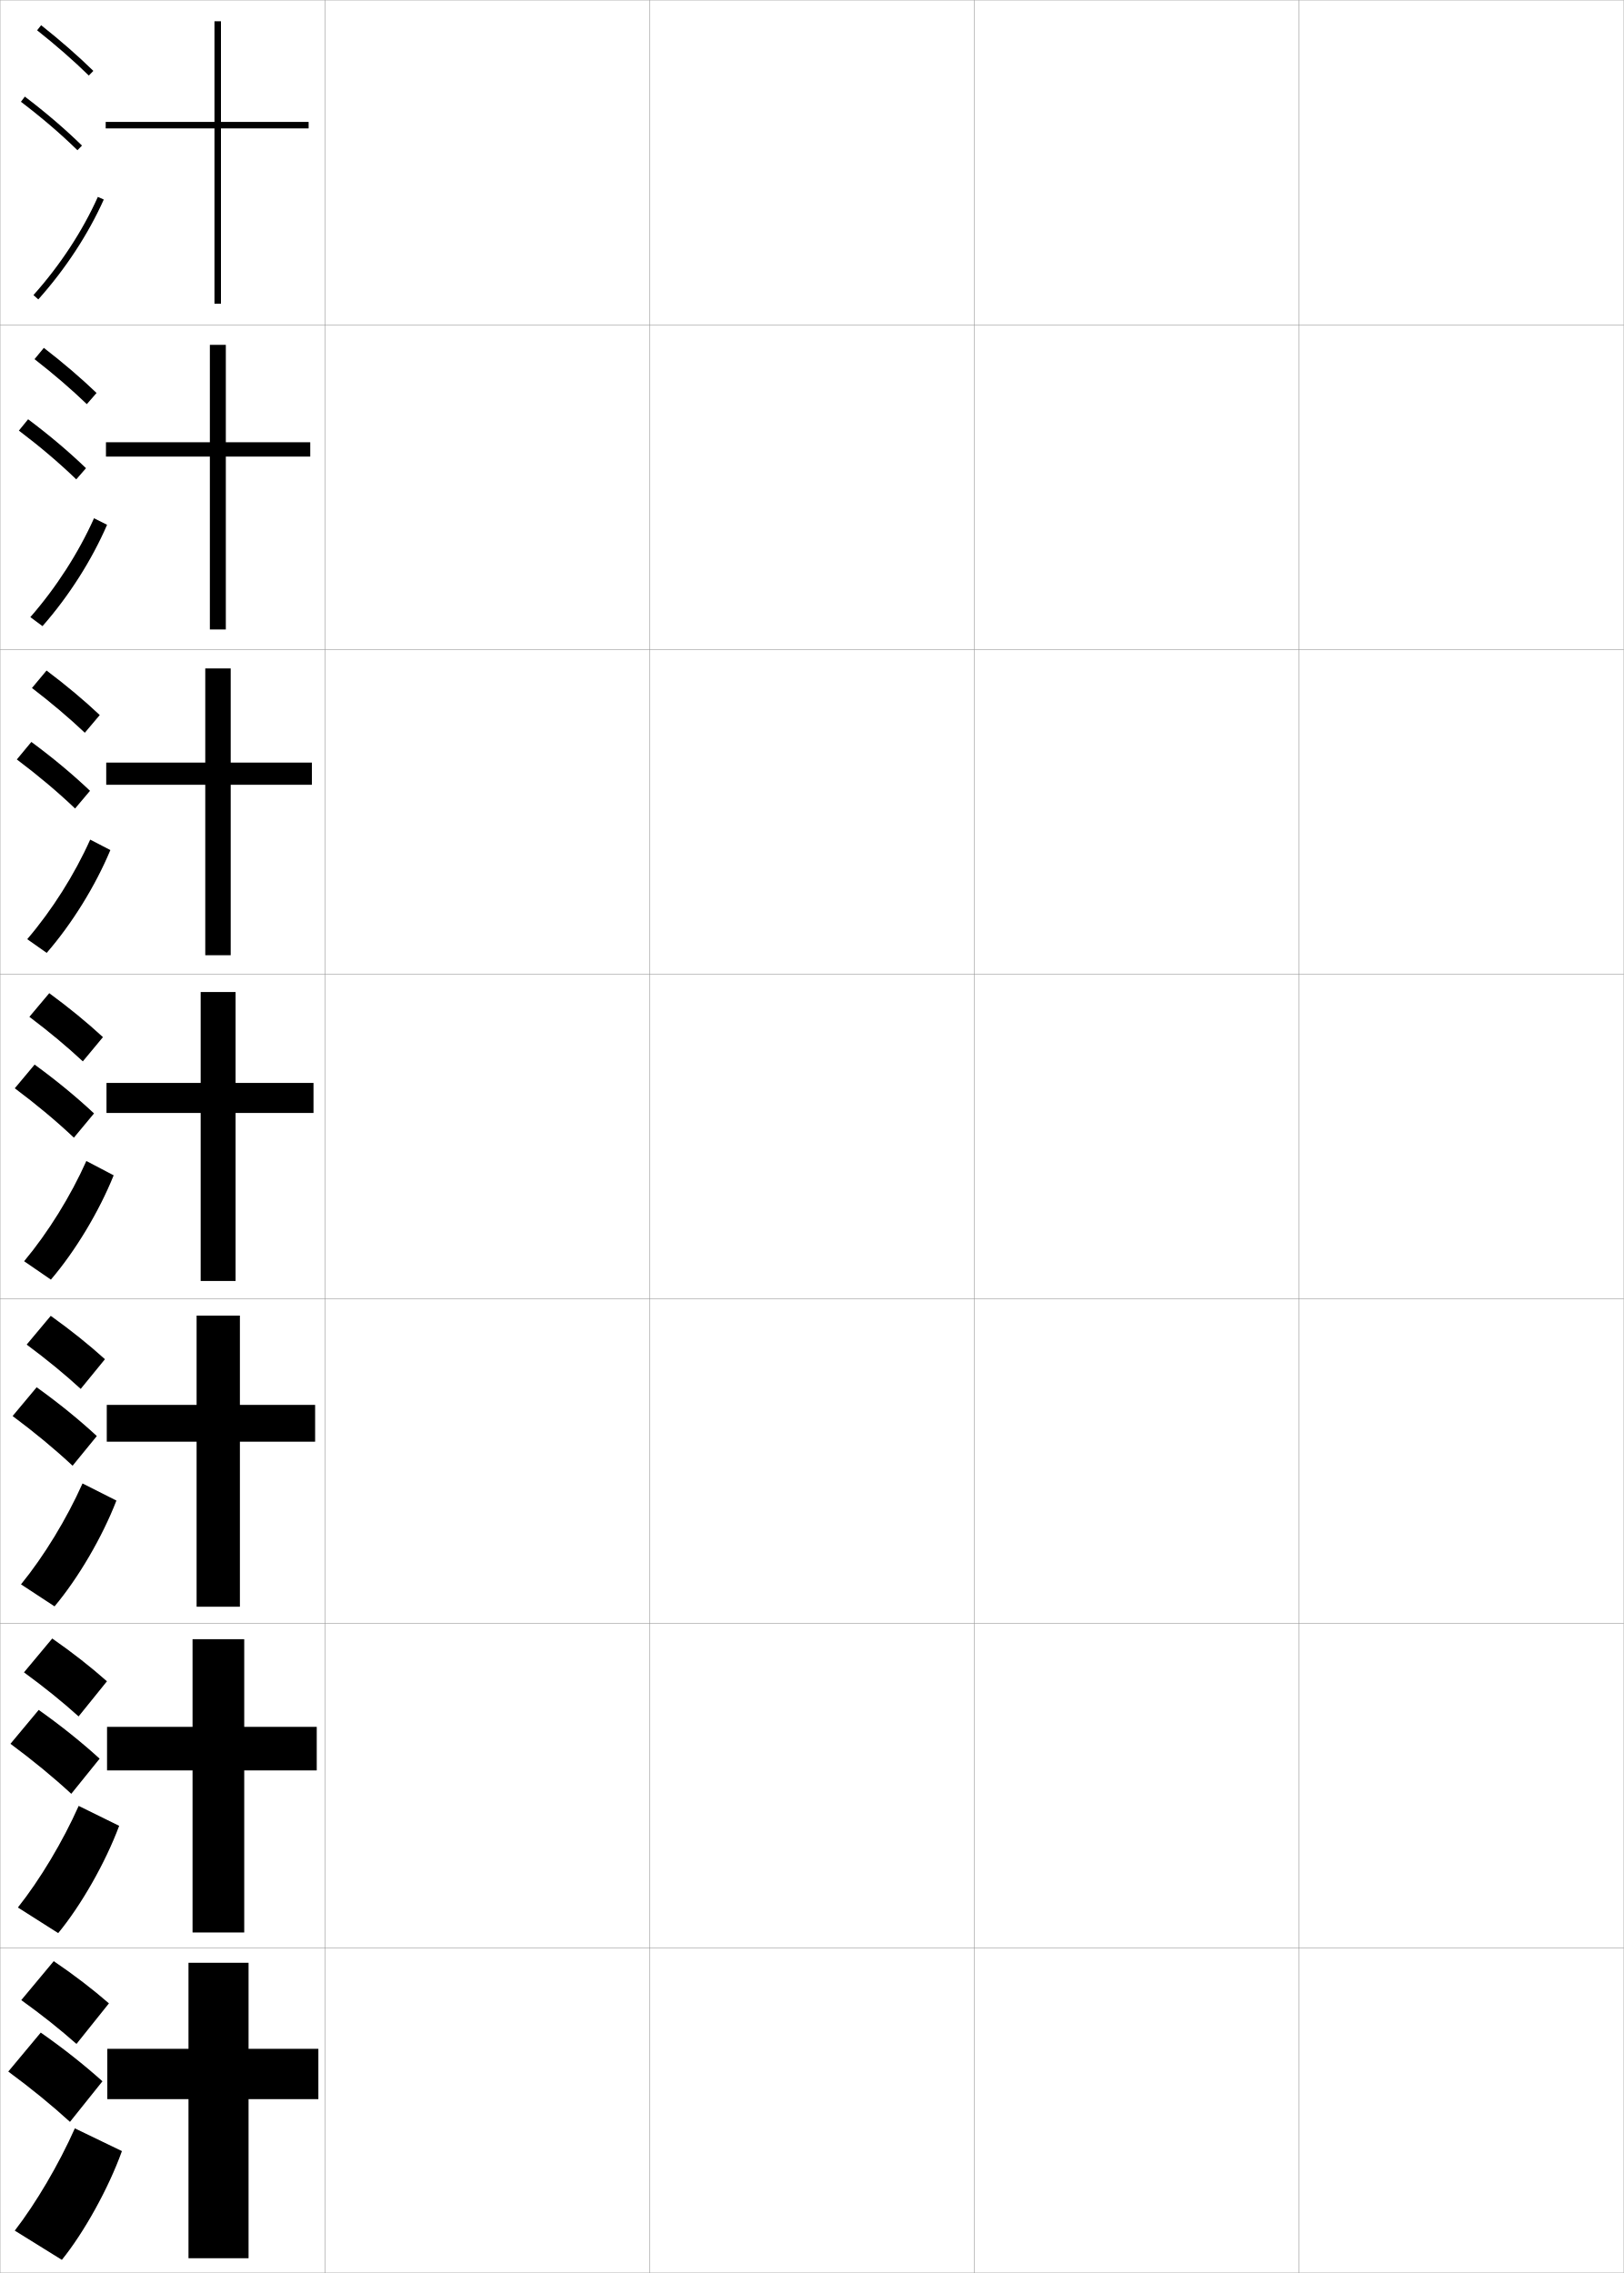
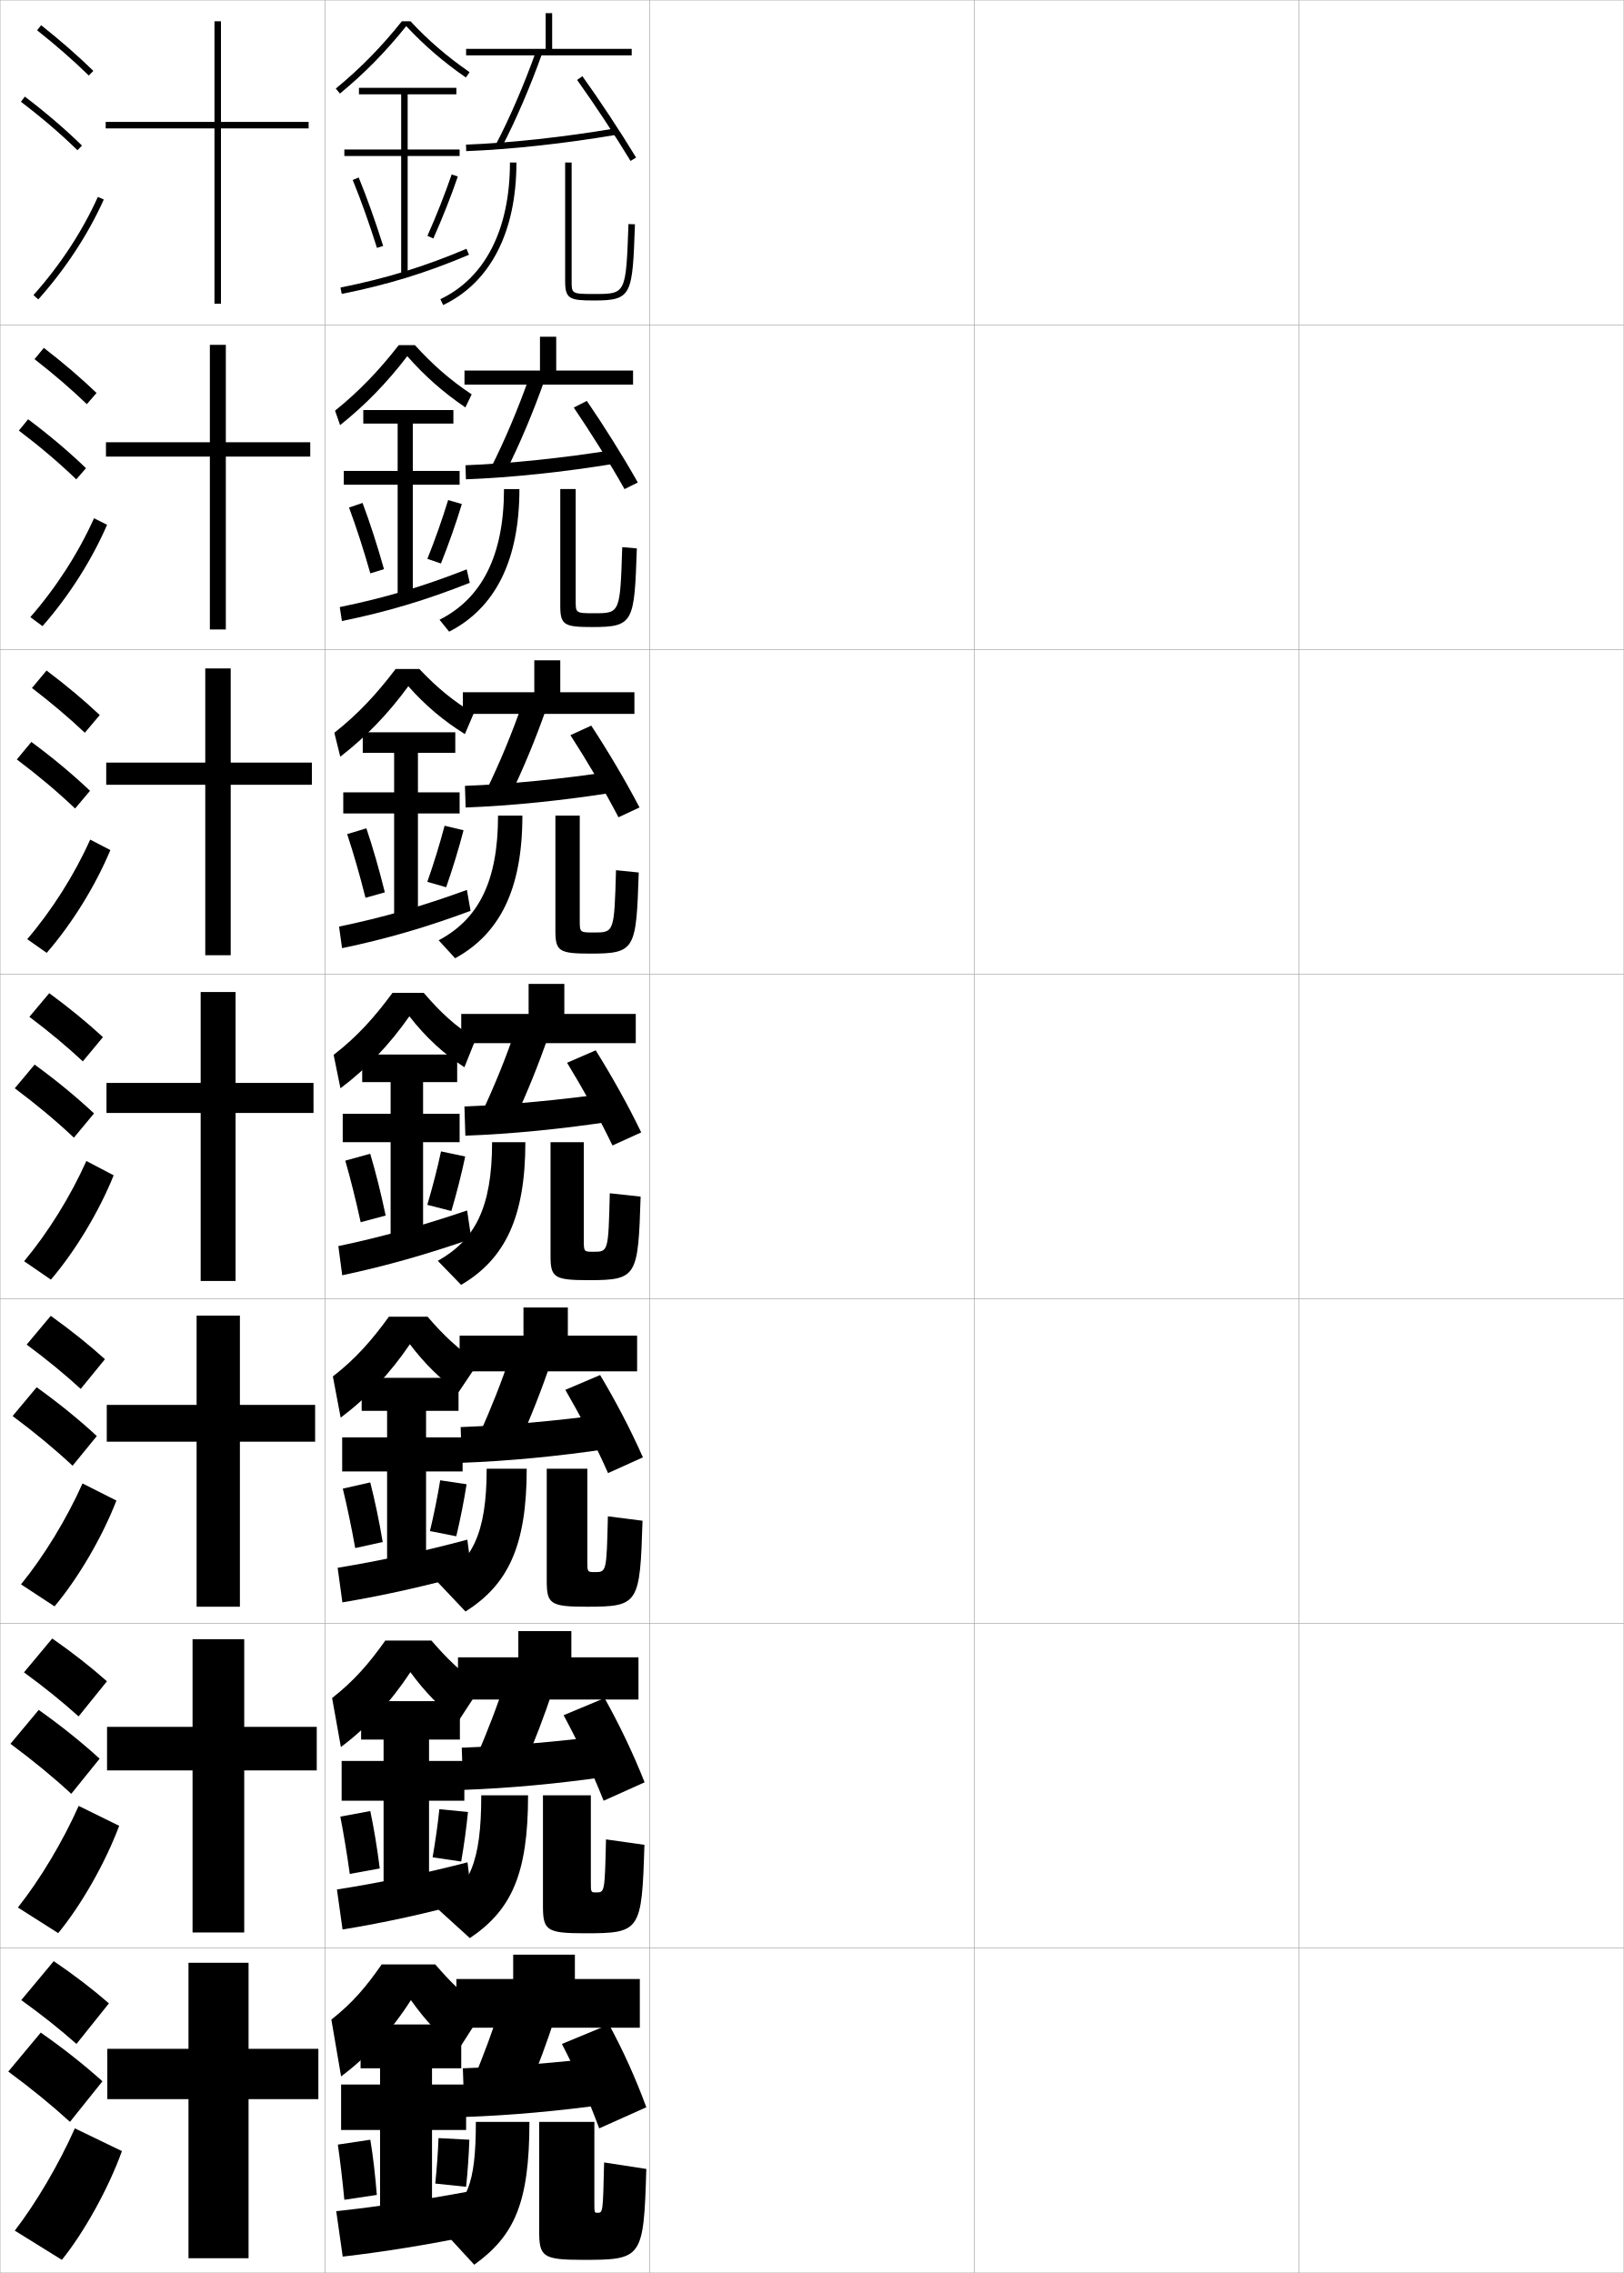
<svg xmlns="http://www.w3.org/2000/svg" width="500.1" height="700.1" viewBox="0 0 500.1 700.1" overflow="visible" enable-background="new 0 0 500.1 700.1" xml:space="preserve">
  <g id="glyphs">
    <g>
      <rect x="0.05" y="0.05" fill="none" stroke="#999999" stroke-width="0.1" width="100" height="100" />
      <rect x="0.05" y="100.05" fill="none" stroke="#999999" stroke-width="0.1" width="100" height="100" />
      <rect x="0.05" y="200.05" fill="none" stroke="#999999" stroke-width="0.1" width="100" height="100" />
      <rect x="0.05" y="300.05" fill="none" stroke="#999999" stroke-width="0.1" width="100" height="100" />
      <rect x="0.05" y="400.05" fill="none" stroke="#999999" stroke-width="0.1" width="100" height="100" />
      <rect x="0.05" y="500.05" fill="none" stroke="#999999" stroke-width="0.1" width="100" height="100" />
      <rect x="0.05" y="600.05" fill="none" stroke="#999999" stroke-width="0.1" width="100" height="100" />
      <rect x="100.05" y="0.05" fill="none" stroke="#999999" stroke-width="0.1" width="100" height="100" />
      <rect x="100.05" y="100.05" fill="none" stroke="#999999" stroke-width="0.1" width="100" height="100" />
      <rect x="100.05" y="200.05" fill="none" stroke="#999999" stroke-width="0.1" width="100" height="100" />
      <rect x="100.05" y="300.05" fill="none" stroke="#999999" stroke-width="0.1" width="100" height="100" />
      <rect x="100.05" y="400.05" fill="none" stroke="#999999" stroke-width="0.1" width="100" height="100" />
      <rect x="100.05" y="500.05" fill="none" stroke="#999999" stroke-width="0.1" width="100" height="100" />
      <rect x="100.05" y="600.05" fill="none" stroke="#999999" stroke-width="0.1" width="100" height="100" />
      <rect x="200.05" y="0.05" fill="none" stroke="#999999" stroke-width="0.1" width="100" height="100" />
      <rect x="200.05" y="100.05" fill="none" stroke="#999999" stroke-width="0.1" width="100" height="100" />
      <rect x="200.05" y="200.05" fill="none" stroke="#999999" stroke-width="0.1" width="100" height="100" />
      <rect x="200.05" y="300.05" fill="none" stroke="#999999" stroke-width="0.1" width="100" height="100" />
      <rect x="200.05" y="400.05" fill="none" stroke="#999999" stroke-width="0.1" width="100" height="100" />
      <rect x="200.05" y="500.05" fill="none" stroke="#999999" stroke-width="0.1" width="100" height="100" />
      <rect x="200.05" y="600.05" fill="none" stroke="#999999" stroke-width="0.1" width="100" height="100" />
      <rect x="300.05" y="0.05" fill="none" stroke="#999999" stroke-width="0.1" width="100" height="100" />
      <rect x="300.05" y="100.05" fill="none" stroke="#999999" stroke-width="0.1" width="100" height="100" />
      <rect x="300.05" y="200.05" fill="none" stroke="#999999" stroke-width="0.1" width="100" height="100" />
      <rect x="300.05" y="300.05" fill="none" stroke="#999999" stroke-width="0.1" width="100" height="100" />
      <rect x="300.05" y="400.05" fill="none" stroke="#999999" stroke-width="0.1" width="100" height="100" />
      <rect x="300.05" y="500.05" fill="none" stroke="#999999" stroke-width="0.1" width="100" height="100" />
      <rect x="300.05" y="600.05" fill="none" stroke="#999999" stroke-width="0.1" width="100" height="100" />
      <rect x="400.05" y="0.05" fill="none" stroke="#999999" stroke-width="0.1" width="100" height="100" />
      <rect x="400.05" y="100.05" fill="none" stroke="#999999" stroke-width="0.1" width="100" height="100" />
      <rect x="400.05" y="200.05" fill="none" stroke="#999999" stroke-width="0.1" width="100" height="100" />
      <rect x="400.05" y="300.05" fill="none" stroke="#999999" stroke-width="0.1" width="100" height="100" />
      <rect x="400.05" y="400.05" fill="none" stroke="#999999" stroke-width="0.1" width="100" height="100" />
      <rect x="400.05" y="500.05" fill="none" stroke="#999999" stroke-width="0.1" width="100" height="100" />
      <rect x="400.05" y="600.05" fill="none" stroke="#999999" stroke-width="0.1" width="100" height="100" />
    </g>
    <g>
      <polygon points="95.05,37.55 68.05,37.55 68.05,6.55 66.05,6.55       66.05,37.55 32.55,37.55 32.55,39.55 66.05,39.55 66.05,93.55       68.05,93.55 68.05,39.55 95.05,39.55 " />
      <polygon points="95.549,136.216 95.549,140.633 69.549,140.633 69.549,193.883       64.633,193.883 64.633,140.633 32.633,140.633 32.633,136.216 64.633,136.216       64.633,106.216 69.549,106.216 69.549,136.216 " />
      <polygon points="96.05,234.883 96.05,241.716 71.05,241.716 71.05,294.216       63.217,294.216 63.217,241.716 32.716,241.716 32.716,234.883 63.217,234.883       63.217,205.883 71.05,205.883 71.05,234.883 " />
      <polygon points="72.55,305.55 72.55,333.55 96.55,333.55 96.55,342.8       72.55,342.8 72.55,394.55 61.8,394.55 61.8,342.8 32.8,342.8       32.8,333.55 61.8,333.55 61.8,305.55 " />
      <polygon points="97.049,432.716 97.049,444.05 73.883,444.05 73.883,494.883       60.549,494.883 60.549,444.05 32.883,444.05 32.883,432.716 60.549,432.716       60.549,405.217 73.883,405.217 73.883,432.716 " />
      <polygon points="97.55,531.883 97.55,545.3 75.216,545.3 75.216,595.217       59.3,595.217 59.3,545.3 32.966,545.3 32.966,531.883 59.3,531.883       59.3,504.883 75.216,504.883 75.216,531.883 " />
      <polygon points="76.55,604.55 76.55,631.05 98.05,631.05 98.05,646.55       76.55,646.55 76.55,695.55 58.05,695.55 58.05,646.55 33.05,646.55       33.05,631.05 58.05,631.05 58.05,604.55 " />
    </g>
    <g>
      <g>
        <path d="M11.429,9.333c5.9,4.677,11.257,9.363,15.921,13.932l1.399-1.43       C24.035,17.219,18.625,12.485,12.671,7.767L11.429,9.333z" />
        <path d="M6.444,31.345c6.494,4.947,12.188,9.828,17.408,14.921l1.396-1.432       c-5.278-5.149-11.033-10.083-17.592-15.079L6.444,31.345z" />
        <path d="M10.304,90.884l1.491,1.332c8.366-9.366,15.339-20.002,20.167-30.757       l-1.824-0.818C25.393,71.21,18.535,81.669,10.304,90.884z" />
      </g>
      <g>
        <path d="M10.635,110.619c5.97,4.653,11.38,9.312,16.102,13.86l2.999-3.441       c-4.756-4.567-10.225-9.251-16.232-13.891L10.635,110.619z" />
        <path d="M23.487,147.646l2.998-3.443c-5.324-5.123-11.193-10.087-17.827-15.066       l-2.843,3.492C12.403,137.619,18.205,142.551,23.487,147.646z" />
        <path d="M32.976,161.641c-4.715,10.89-11.792,22.02-19.889,31.214l-3.743-2.777       c7.948-9.091,14.834-19.795,19.611-30.453L32.976,161.641z" />
      </g>
      <g>
        <path d="M9.842,211.905c6.04,4.629,11.503,9.262,16.281,13.788l4.599-5.453       c-4.798-4.518-10.326-9.153-16.385-13.713L9.842,211.905z" />
        <path d="M23.123,249.026l4.599-5.453c-5.369-5.096-11.354-10.092-18.062-15.054       l-4.474,5.394C11.869,238.946,17.78,243.931,23.123,249.026z" />
        <path d="M33.991,261.823c-4.603,11.025-11.783,22.648-19.611,31.671l-5.995-4.221       c7.667-8.967,14.579-19.916,19.39-30.663L33.991,261.823z" />
      </g>
      <g>
        <path d="M9.048,313.19c6.11,4.605,11.627,9.211,16.461,13.717l6.199-7.465       c-4.84-4.469-10.428-9.055-16.539-13.535L9.048,313.19z" />
        <path d="M22.759,350.407l6.199-7.465c-5.414-5.068-11.515-10.096-18.297-15.041       l-6.105,7.297C11.335,340.272,17.354,345.31,22.759,350.407z" />
        <path d="M35.006,362.005c-4.491,11.16-11.773,23.277-19.333,32.128l-8.246-5.666       C14.811,379.624,21.75,368.43,26.594,357.595L35.006,362.005z" />
      </g>
      <g>
        <path d="M8.215,414.144c6.181,4.581,11.75,9.159,16.641,13.645l7.466-9.144       c-4.881-4.42-10.53-8.956-16.693-13.356L8.215,414.144z" />
        <path d="M22.355,451.454l7.466-9.143c-5.459-5.041-11.675-10.1-18.531-15.027       l-7.404,8.864C10.761,441.267,16.888,446.355,22.355,451.454z" />
        <path d="M35.854,462.187c-4.379,11.296-11.764,23.906-19.056,32.585l-10.33-6.777       c7.101-8.719,14.067-20.158,18.944-31.081L35.854,462.187z" />
      </g>
      <g>
        <path d="M7.382,515.097c6.25,4.557,11.874,9.108,16.821,13.572l8.733-10.821       c-4.923-4.371-10.631-8.858-16.847-13.179L7.382,515.097z" />
        <path d="M21.953,552.502l8.733-10.821c-5.504-5.014-11.835-10.104-18.766-15.014       L3.219,537.1C10.188,542.26,16.423,547.402,21.953,552.502z" />
        <path d="M36.702,562.368c-4.267,11.432-11.755,24.536-18.777,33.043l-12.416-7.889       c6.819-8.596,13.812-20.279,18.722-31.291L36.702,562.368z" />
      </g>
      <g>
        <path d="M6.55,616.05c6.32,4.532,11.996,9.057,17,13.5l10-12.5       c-4.965-4.321-10.732-8.76-17-13L6.55,616.05z" />
        <path d="M21.55,653.55l10-12.5c-5.549-4.986-11.995-10.107-19-15l-10,12       C9.614,643.254,15.958,648.448,21.55,653.55z" />
        <path d="M37.55,662.55c-4.154,11.567-11.746,25.166-18.5,33.5l-14.5-9       c6.537-8.472,13.557-20.4,18.5-31.5L37.55,662.55z" />
      </g>
    </g>
+     <g>
+       <path d="M126.422,6.55h-2.659c-6.303,7.899-12.784,14.508-20.348,20.728      l1.27,1.545c7.589-6.241,14.098-12.886,20.422-20.776      c5.51,5.901,11.367,10.968,18.373,15.826l1.141-1.645      C137.675,17.413,131.873,12.408,126.422,6.55z" />
+       <polygon points="141.55,46.05 125.55,46.05 125.55,29.05 140.55,29.05       140.55,27.05 110.55,27.05 110.55,29.05 123.55,29.05 123.55,46.05       106.05,46.05 106.05,48.05 123.55,48.05 123.55,84.55 125.55,84.55       125.55,48.05 141.55,48.05 " />
+       <path d="M108.624,55.429c2.516,6.147,5.099,13.383,7.472,20.922l1.908-0.602      c-2.39-7.591-4.993-14.879-7.528-21.078L108.624,55.429z" />
+       <path d="M131.636,72.644l1.828,0.812c2.826-6.362,5.43-12.96,7.531-19.082      l-1.891-0.648C137.021,59.792,134.438,66.334,131.636,72.644z" />
+       <path d="M104.853,88.569l0.395,1.961c14.248-2.863,25.969-6.47,39.192-12.06      l-0.779-1.842C130.567,82.163,118.962,85.734,104.853,88.569z" />
+     </g>
+     <g>
+       <path d="M141.216,428.823c-5.705-4.155-10.373-8.722-14.983-14.79      c-6.067,8.958-13.184,16.529-21.315,22.615l-2.402-12.698      c7.011-5.425,12.018-11.159,17.261-18.4h11.909      c4.762,5.555,9.452,10.13,15.695,14.096L141.216,428.823z" />
+       <polygon points="142.466,442.717 131.216,442.717 131.216,434.55 141.216,434.55       141.216,424.383 111.383,424.383 111.383,434.55 119.216,434.55 119.216,442.717       105.383,442.717 105.383,453.216 119.216,453.216 119.216,481.55 131.216,481.55       131.216,453.216 142.466,453.216 " />
+       <path d="M105.574,458.509c1.326,5.473,2.639,11.683,3.824,18.308l8.469-1.867      c-1.115-6.585-2.44-12.91-3.842-18.359L105.574,458.509z" />
+       <path d="M132.412,471.581l8.109,1.604c1.274-5.338,2.383-10.963,3.177-16.028      l-8.13-1.216C134.773,460.86,133.657,466.379,132.412,471.581z" />
+       <path d="M143.925,474.227c-13.548,3.619-26.817,6.507-39.938,8.662l1.458,10.655      c13.052-2.189,26.472-5.205,39.843-8.965L143.925,474.227z" />
+     </g>
+     <g>
+       <path d="M141.133,530.187c-5.769-4.458-10.163-8.921-14.741-15.145      c-5.992,9.135-13.275,16.988-21.408,23.057L102.282,523      c6.747-5.254,11.437-10.716,16.381-17.7h14.204      c4.609,5.357,9.162,9.898,15.348,14.048L141.133,530.187z" />
+       <polygon points="143.008,542.384 132.133,542.384 132.133,535.8 141.633,535.8       141.633,523.966 111.216,523.966 111.216,535.8 118.133,535.8 118.133,542.384       105.216,542.384 105.216,554.633 118.133,554.633 118.133,580.8 132.133,580.8       132.133,554.633 143.008,554.633 " />
+       <path d="M104.812,559.529c1.029,5.304,2.023,11.257,2.912,17.653l9.234-1.684      c-0.797-6.333-1.801-12.418-2.921-17.68L104.812,559.529z" />
+       <path d="M133.23,572.065l8.805,1.303c0.886-5.082,1.62-10.464,2.089-15.265      l-8.815-0.858C134.837,561.878,134.087,567.14,133.23,572.065z" />
+       <path d="M143.987,573.611c-13.601,3.508-27.329,6.359-40.219,8.358l1.729,12.327      c12.74-2.064,26.605-5.089,39.921-8.814L143.987,573.611z" />
+     </g>
+     <g>
+       <path d="M141.05,631.55c-5.833-4.761-9.953-9.12-14.5-15.5      c-5.917,9.312-13.365,17.449-21.5,23.5l-3-17.5c6.483-5.083,10.854-10.273,15.5-17h16.5      c4.455,5.159,8.871,9.666,15,14L141.05,631.55z" />
+       <polygon points="133.05,680.05 133.05,656.05 143.55,656.05 143.55,642.05       133.05,642.05 133.05,637.05 142.05,637.05 142.05,623.55 111.05,623.55       111.05,637.05 117.05,637.05 117.05,642.05 105.05,642.05 105.05,656.05       117.05,656.05 117.05,680.05 " />
+       <path d="M104.05,660.55c0.732,5.135,1.408,10.832,2,17l10-1.5      c-0.479-6.082-1.163-11.927-2-17L104.05,660.55z" />
+       <path d="M134.05,672.55l9.5,1c0.498-4.825,0.857-9.964,1-14.5l-9.5-0.5      C134.9,662.895,134.518,667.901,134.05,672.55z" />
+       <path d="M144.05,675.05c-13.654,2.534-27.841,4.648-40.5,6l2,14      c12.427-1.434,26.738-3.723,40-6.5L144.05,675.05z" />
+     </g>
+     <g>
+       <polygon points="170.05,15.05 170.05,4.05 168.05,4.05 168.05,15.05       143.55,15.05 143.55,17.05 194.55,17.05 194.55,15.05 " />
+       <polygon points="194.966,118.466 143.049,118.466 143.049,114.133 166.3,114.133       166.3,103.716 171.299,103.716 171.299,114.133 194.966,114.133 " />
+       <polygon points="195.383,219.883 142.55,219.883 142.55,213.216 164.55,213.216       164.55,203.383 172.55,203.383 172.55,213.216 195.383,213.216 " />
+       <polygon points="195.8,312.3 195.8,321.3 142.05,321.3 142.05,312.3       162.8,312.3 162.8,303.05 173.8,303.05 173.8,312.3 " />
+       <polygon points="196.216,422.383 141.549,422.383 141.549,411.383 161.216,411.383       161.216,402.716 174.883,402.716 174.883,411.383 196.216,411.383 " />
+       <polygon points="196.633,523.467 141.05,523.467 141.05,510.467 159.633,510.467       159.633,502.383 175.966,502.383 175.966,510.467 196.633,510.467 " />
+       <polygon points="197.05,609.55 197.05,624.55 140.55,624.55 140.55,609.55       158.05,609.55 158.05,602.05 177.05,602.05 177.05,609.55 " />
+     </g>
+     <g>
+       <g>
+         <path d="M152.666,44.582l1.768,0.936c4.188-7.913,9.001-19.076,12.56-29.134       l-1.887-0.668C161.579,25.688,156.812,36.749,152.666,44.582z" />
+         <path d="M143.512,44.551l0.076,1.998c13.747-0.527,30.129-2.308,46.129-5.013       l-0.334-1.973C173.466,42.255,157.175,44.026,143.512,44.551z" />
+         <path d="M177.737,24.633c5.275,7.354,11.582,16.909,16.458,24.937l1.709-1.039       c-4.9-8.066-11.239-17.67-16.542-25.063L177.737,24.633z" />
+         <path d="M157.05,50.05c0,20.575-7.61,35.525-21.43,42.097l0.859,1.807       c14.555-6.922,22.57-22.514,22.57-43.903H157.05z" />
+         <path d="M174.05,50.05v36.5c0,5.556,1.359,6,9,6c11.665,0,11.728-1.771,12.499-23.465       l-1.998-0.07c-0.767,21.535-0.767,21.535-10.501,21.535c-7,0-7-0.075-7-4v-36.5       H174.05z" />
+       </g>
+       <g>
+         <path d="M151.313,143.826l4.472,1.447c4.023-7.871,8.508-18.466,11.883-28.112       l-4.656-1.057C159.71,125.625,155.265,136.059,151.313,143.826z" />
+         <path d="M143.351,143.3l0.146,4.332c13.891-0.525,30.042-2.226,46.024-4.844       l-0.444-4.227C173.237,141.104,157.188,142.773,143.351,143.3z" />
+         <path d="M176.706,125.535c5.143,7.574,10.969,16.824,15.632,25.114l4.091-2.033       c-4.638-8.228-10.556-17.637-15.702-25.136L176.706,125.535z" />
+         <path d="M155.216,150.633c0,20.515-6.879,33.748-19.858,40.248l2.966,3.672       c14.18-7.246,21.642-21.914,21.642-43.919H155.216z" />
+         <path d="M172.55,150.633v36c0,5.931,1.269,6.5,9.917,6.5       c12.758,0,12.888-1.542,13.666-24.221l-4.499-0.392       c-0.656,20.356-0.667,20.363-8.667,20.363c-5.659,0-5.667-0.054-5.667-3.833       v-34.417H172.55z" />
+       </g>
+       <g>
+         <path d="M149.961,243.071l7.178,1.958c3.857-7.829,8.015-17.855,11.207-27.089       l-7.424-1.445C157.842,225.562,153.719,235.37,149.961,243.071z" />
+         <path d="M143.191,242.05l0.217,6.666c14.034-0.522,29.955-2.145,45.918-4.676       l-0.554-6.481C173.01,239.954,157.201,241.52,143.191,242.05z" />
+         <path d="M175.675,226.438c5.009,7.793,10.356,16.738,14.805,25.292l6.473-3.026       c-4.377-8.391-9.873-17.605-14.862-25.209L175.675,226.438z" />
+         <path d="M153.383,251.216c0,20.454-6.147,31.971-18.287,38.398l5.073,5.537       c13.804-7.569,20.713-21.314,20.713-43.936H153.383z" />
+         <path d="M171.05,251.216v35.5c0,6.308,1.179,7,10.833,7       c13.853,0,14.048-1.313,14.833-24.977l-7-0.713       c-0.546,19.176-0.567,19.19-6.833,19.19c-4.316,0-4.333-0.034-4.333-3.667       v-32.333H171.05z" />
+       </g>
+       <g>
+         <path d="M148.608,342.315l9.883,2.469c3.691-7.786,7.522-17.245,10.53-26.067       l-10.193-1.834C155.974,325.499,152.172,334.681,148.608,342.315z" />
+         <path d="M143.031,340.8l0.287,9c14.178-0.52,29.868-2.062,45.813-4.507       l-0.664-8.736C172.782,338.804,157.214,340.267,143.031,340.8z" />
+         <path d="M174.644,327.341c4.876,8.012,9.743,16.652,13.979,25.469l8.855-4.02       c-4.115-8.553-9.189-17.572-14.021-25.281L174.644,327.341z" />
+         <path d="M151.55,351.8c0,20.394-5.416,30.193-16.715,36.549l7.18,7.402       c13.429-7.893,19.785-20.715,19.785-43.951H151.55z" />
+         <path d="M169.55,351.8v35c0,6.684,1.089,7.5,11.75,7.5c14.946,0,15.209-1.084,16-25.732       l-9.5-1.035c-0.436,17.997-0.468,18.018-5,18.018c-2.975,0-3-0.013-3-3.5v-30.25H169.55z       " />
+       </g>
+     </g>
+     <g>
+       <path d="M147.755,441.56l12.088,2.979c3.526-7.743,7.029-16.635,9.854-25.045      l-12.462-2.223C154.605,425.436,151.125,433.991,147.755,441.56z" />
+       <path d="M141.871,439.55l0.358,11c14.223-0.518,29.564-1.98,45.376-4.338      l-0.776-10.658C171.336,437.652,156.127,439.014,141.871,439.55z" />
+       <path d="M174.112,428.077c4.743,8.229,9.13,16.566,13.153,25.646l10.736-4.847      c-3.853-8.714-8.505-17.539-13.181-25.354L174.112,428.077z" />
+       <path d="M149.883,452.383c0,20.145-4.517,28.488-15.144,34.866l8.62,9.102      c13.054-8.217,18.856-20.115,18.856-43.968H149.883z" />
+       <path d="M168.383,452.383v34.5c0,7.132,1.066,8,12.333,8      c16.041,0,16.37-0.854,17.167-26.488l-10.667-1.356      c-0.408,17.159-0.437,17.178-4,17.178c-2.313,0-2.333-0.01-2.333-3.333v-28.5      H168.383z" />
+     </g>
+     <g>
+       <path d="M146.902,540.805l14.294,3.489c3.36-7.7,6.536-16.023,9.177-24.021      l-14.731-2.611C153.236,525.372,150.078,533.302,146.902,540.805z" />
+       <path d="M142.21,538.3l0.429,13c14.268-0.515,29.26-1.898,44.938-4.169      l-0.888-12.579C171.39,536.502,156.541,537.761,142.21,538.3z" />
+       <path d="M173.581,528.297c4.609,8.617,8.517,16.811,12.326,26.339l12.618-5.673      c-3.592-9.054-7.821-17.857-12.34-25.936L173.581,528.297z" />
+       <path d="M148.216,552.966c0,20.891-3.619,28.124-13.572,34.843l10.06,9.142      c12.678-8.541,17.928-19.516,17.928-43.984H148.216z" />
+       <path d="M167.216,552.966v34c0,7.58,1.043,8.5,12.917,8.5      c17.134,0,17.529-0.625,18.333-27.244l-11.833-1.678      c-0.38,16.322-0.406,16.339-3,16.339c-1.653,0-1.667-0.007-1.667-3.167v-26.75      H167.216z" />
+     </g>
+     <g>
+       <path d="M154.05,618.05c-2.182,7.259-5.019,14.563-8,22l16.5,4      c3.194-7.658,6.043-15.413,8.5-23L154.05,618.05z" />
+       <path d="M142.55,637.05l0.5,15c14.312-0.512,28.956-1.817,44.5-4l-1-14.5      C171.444,635.352,156.955,636.507,142.55,637.05z" />
+       <path d="M173.05,629.55c4.477,8.667,7.904,16.396,11.5,26l14.5-6.5      c-3.33-9.039-7.138-17.474-11.5-25.5L173.05,629.55z" />
+       <path d="M146.55,653.55c0,19.646-2.72,25.079-12,31.5l11.5,12.5      c12.303-8.864,17-18.916,17-44H146.55z" />
+       <path d="M166.05,653.55v33.5c0,8.027,1.021,9,13.5,9c18.228,0,18.689-0.396,19.5-28l-13-2      c-0.353,15.485-0.375,15.5-2,15.5c-0.992,0-1-0.005-1-3v-25H166.05z" />
+     </g>
+     <g>
+       <path d="M143.026,328.719c-6.459-4.192-11.841-9.164-16.951-15.693      c-6.143,8.781-13.094,16.069-21.224,22.173l-2.104-10.297      c7.274-5.597,12.6-11.603,18.142-19.102h9.613      c4.916,5.753,9.742,10.361,16.043,14.144L143.026,328.719z" />
+       <polygon points="141.55,343.05 130.3,343.05 130.3,333.3 140.8,333.3       140.8,324.8 111.55,324.8 111.55,333.3 120.3,333.3 120.3,343.05       105.55,343.05 105.55,351.8 120.3,351.8 120.3,382.3 130.3,382.3       130.3,351.8 141.55,351.8 " />
+       <path d="M106.337,357.489c1.623,5.641,3.254,12.107,4.736,18.961l7.703-2.051      c-1.434-6.836-3.078-13.402-4.764-19.039L106.337,357.489z" />
+       <path d="M131.593,371.097l7.414,1.906c1.662-5.594,3.145-11.462,4.266-16.791      l-7.445-1.574C134.71,359.843,133.228,365.618,131.593,371.097z" />
+       <path d="M143.863,372.836c-13.495,4.57-26.305,8.171-39.657,10.973l1.188,8.982      c13.365-2.814,26.339-6.534,39.765-11.21L143.863,372.836z" />
+     </g>
+     <g>
+       <path d="M125.752,211.365c-6.203,8.484-13.007,15.558-20.956,21.708l-1.826-7.379      c7.371-5.805,13.082-12.011,18.877-19.644h7.295      c5.535,5.859,10.792,10.132,16.761,13.655l-2.727,6.398      C136.536,221.969,130.996,217.284,125.752,211.365z" />
+       <polygon points="141.55,244.05 128.716,244.05 128.716,231.883 140.216,231.883       140.216,225.55 111.716,225.55 111.716,231.883 121.383,231.883 121.383,244.05       105.716,244.05 105.716,250.55 121.383,250.55 121.383,283.05 128.716,283.05       128.716,250.55 141.55,250.55 " />
+       <path d="M106.916,256.911c1.92,5.81,3.869,12.532,5.648,19.614l5.955-1.676      c-1.752-7.088-3.716-13.895-5.685-19.719L106.916,256.911z" />
+       <path d="M131.607,271.612l5.796,1.669c2.05-5.85,3.906-11.961,5.354-17.554      l-5.837-1.394C135.48,259.826,133.631,265.856,131.607,271.612z" />
+       <path d="M104.421,285.396l0.923,6.642c13.659-2.831,26.215-6.513,39.574-11.493      l-1.123-6.444C130.435,278.992,118.026,282.583,104.421,285.396z" />
+     </g>
+     <g>
+       <path d="M143.328,125.487c-6.823-4.637-12.522-9.671-17.899-15.782      c-6.264,8.188-12.92,15.046-20.689,21.242l-1.547-4.462      c7.467-6.012,13.563-12.419,19.612-20.186h4.978      c5.272,5.824,10.749,10.696,17.479,15.167L143.328,125.487z" />
+       <polygon points="141.549,145.05 127.133,145.05 127.133,130.466 139.633,130.466       139.633,126.299 111.883,126.299 111.883,130.466 122.466,130.466 122.466,145.05       105.883,145.05 105.883,149.299 122.466,149.299 122.466,183.8 127.133,183.8       127.133,149.299 141.549,149.299 " />
+       <path d="M107.494,156.333c2.218,5.978,4.483,12.958,6.56,20.268l4.207-1.302      c-2.07-7.339-4.354-14.387-6.606-20.399L107.494,156.333z" />
+       <path d="M131.621,172.128l4.178,1.432c2.438-6.106,4.668-12.46,6.442-18.318      l-4.229-1.213C136.25,159.809,134.034,166.095,131.621,172.128z" />
+       <path d="M104.637,186.982l0.659,4.301c13.954-2.847,26.092-6.491,39.383-11.776      l-0.951-4.143C130.501,180.577,118.494,184.158,104.637,186.982z" />
+     </g>
  </g>
</svg>
